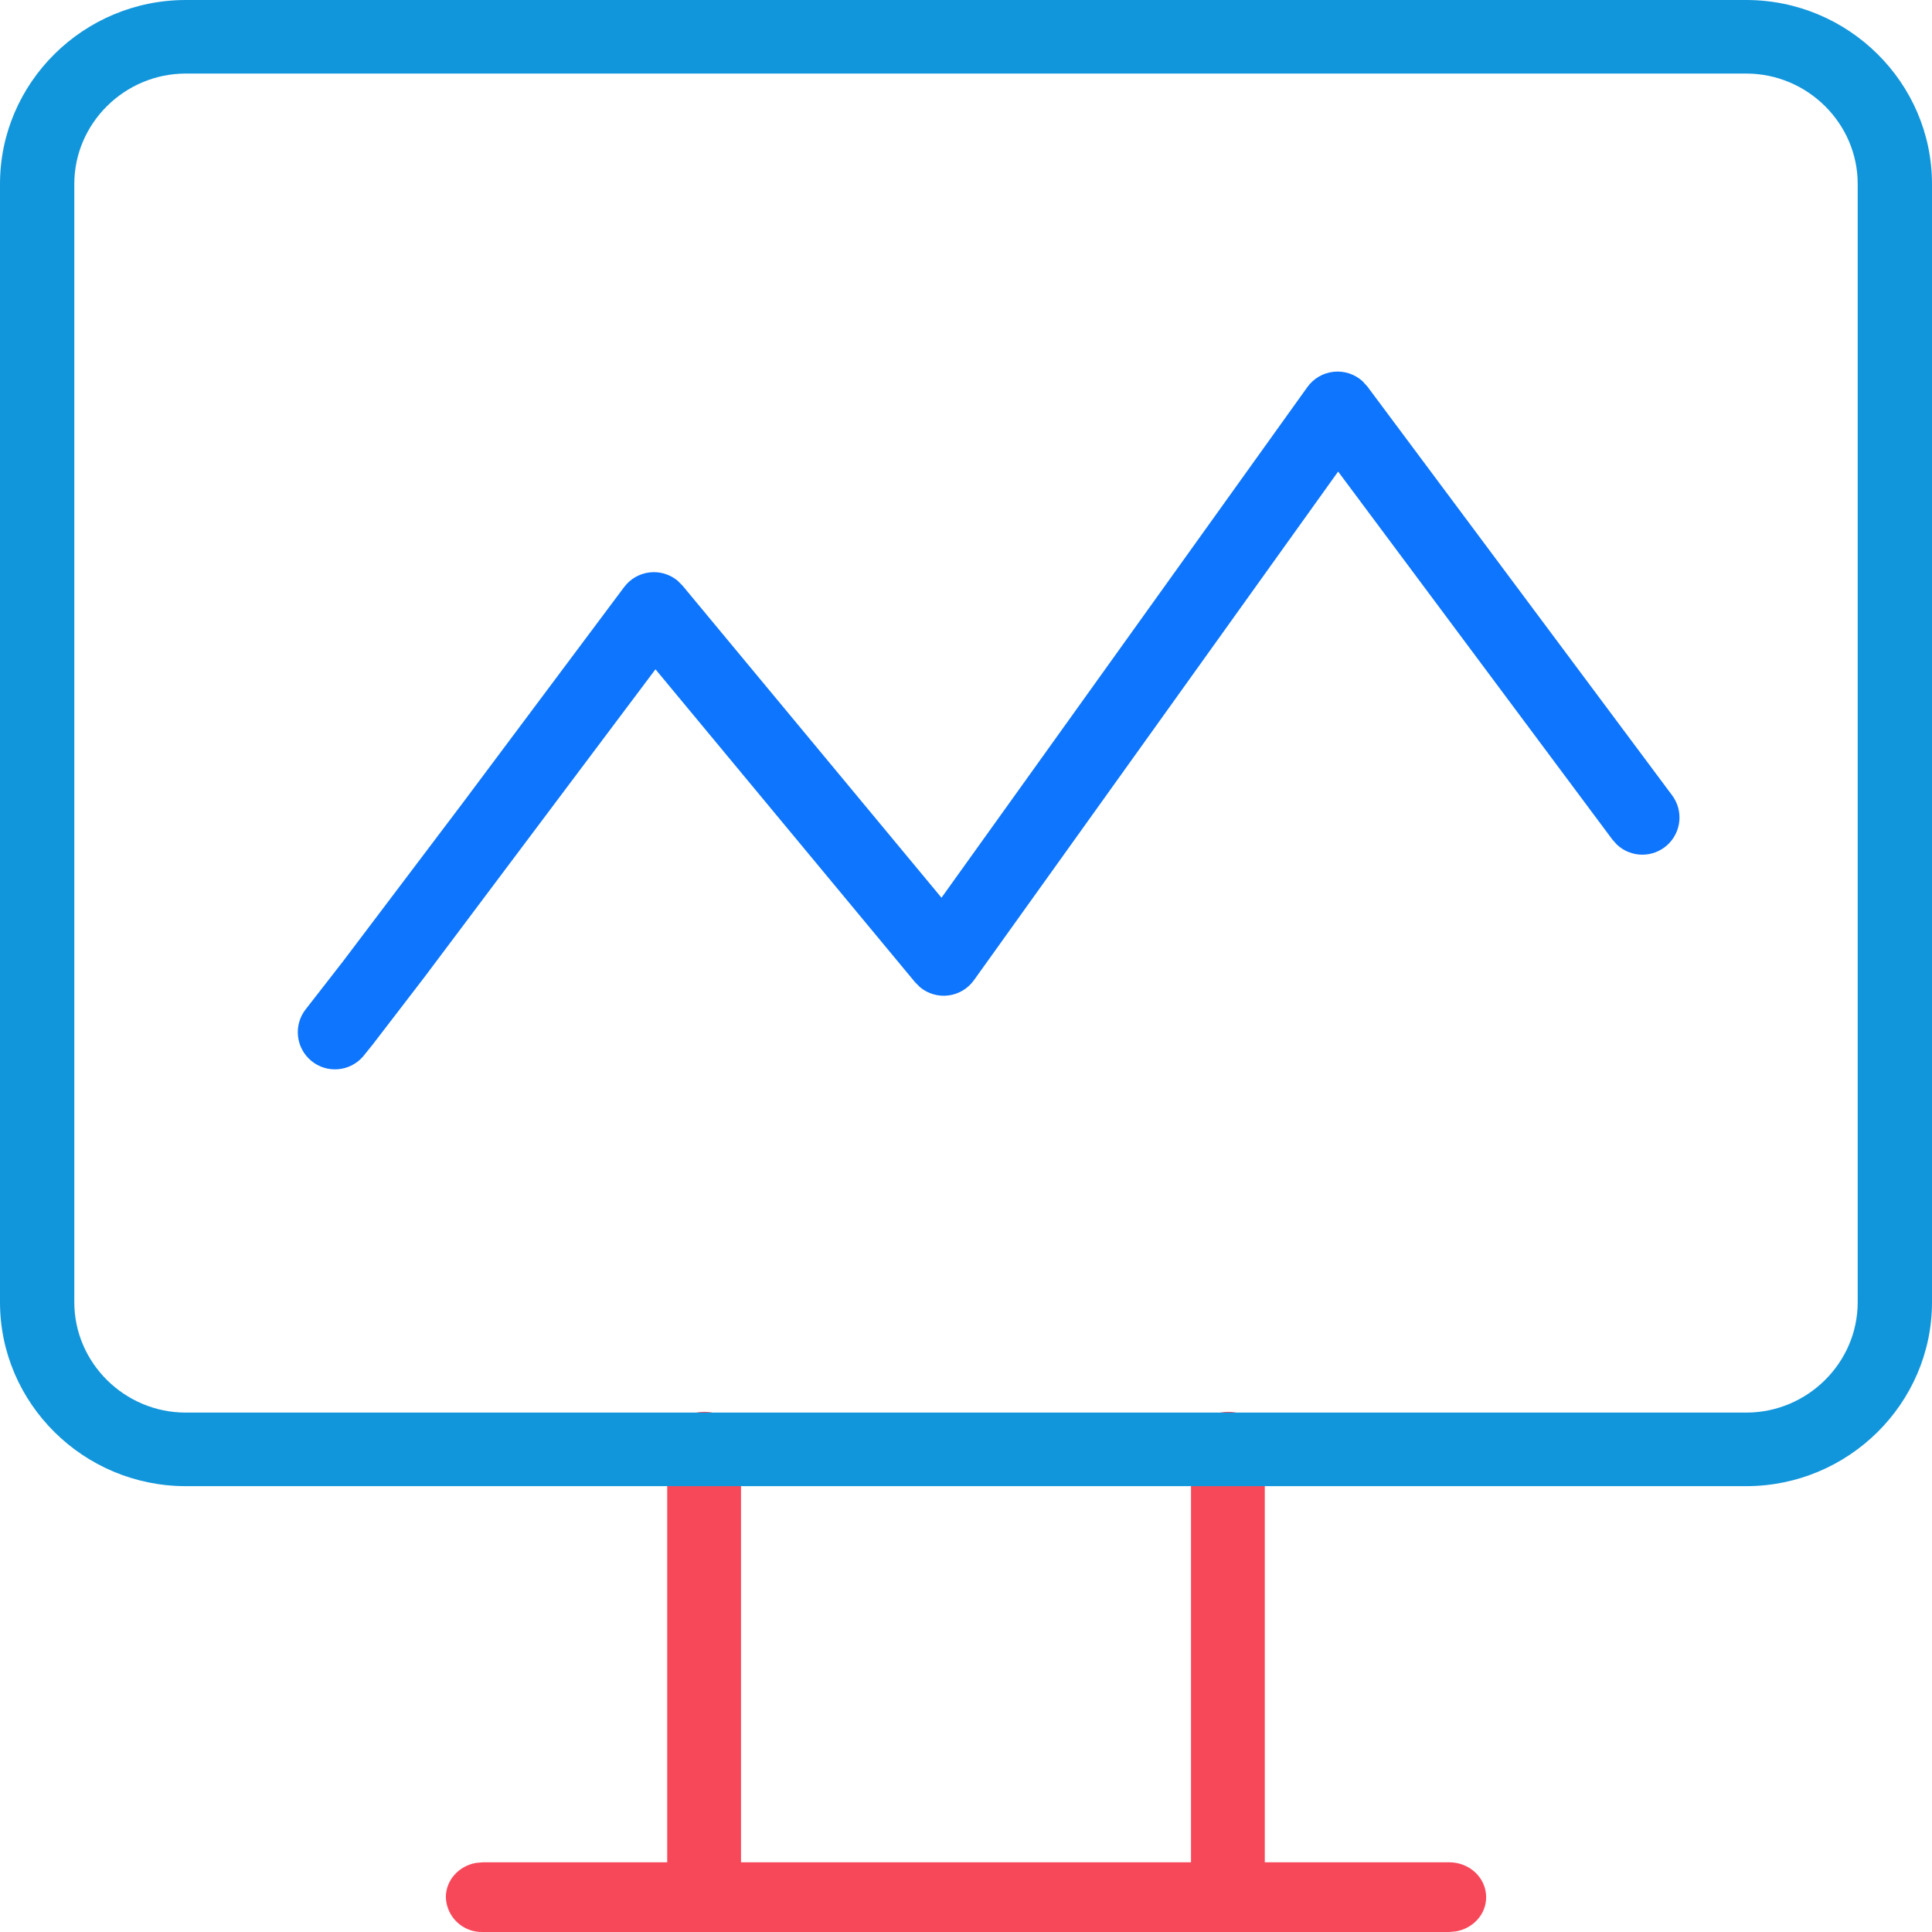
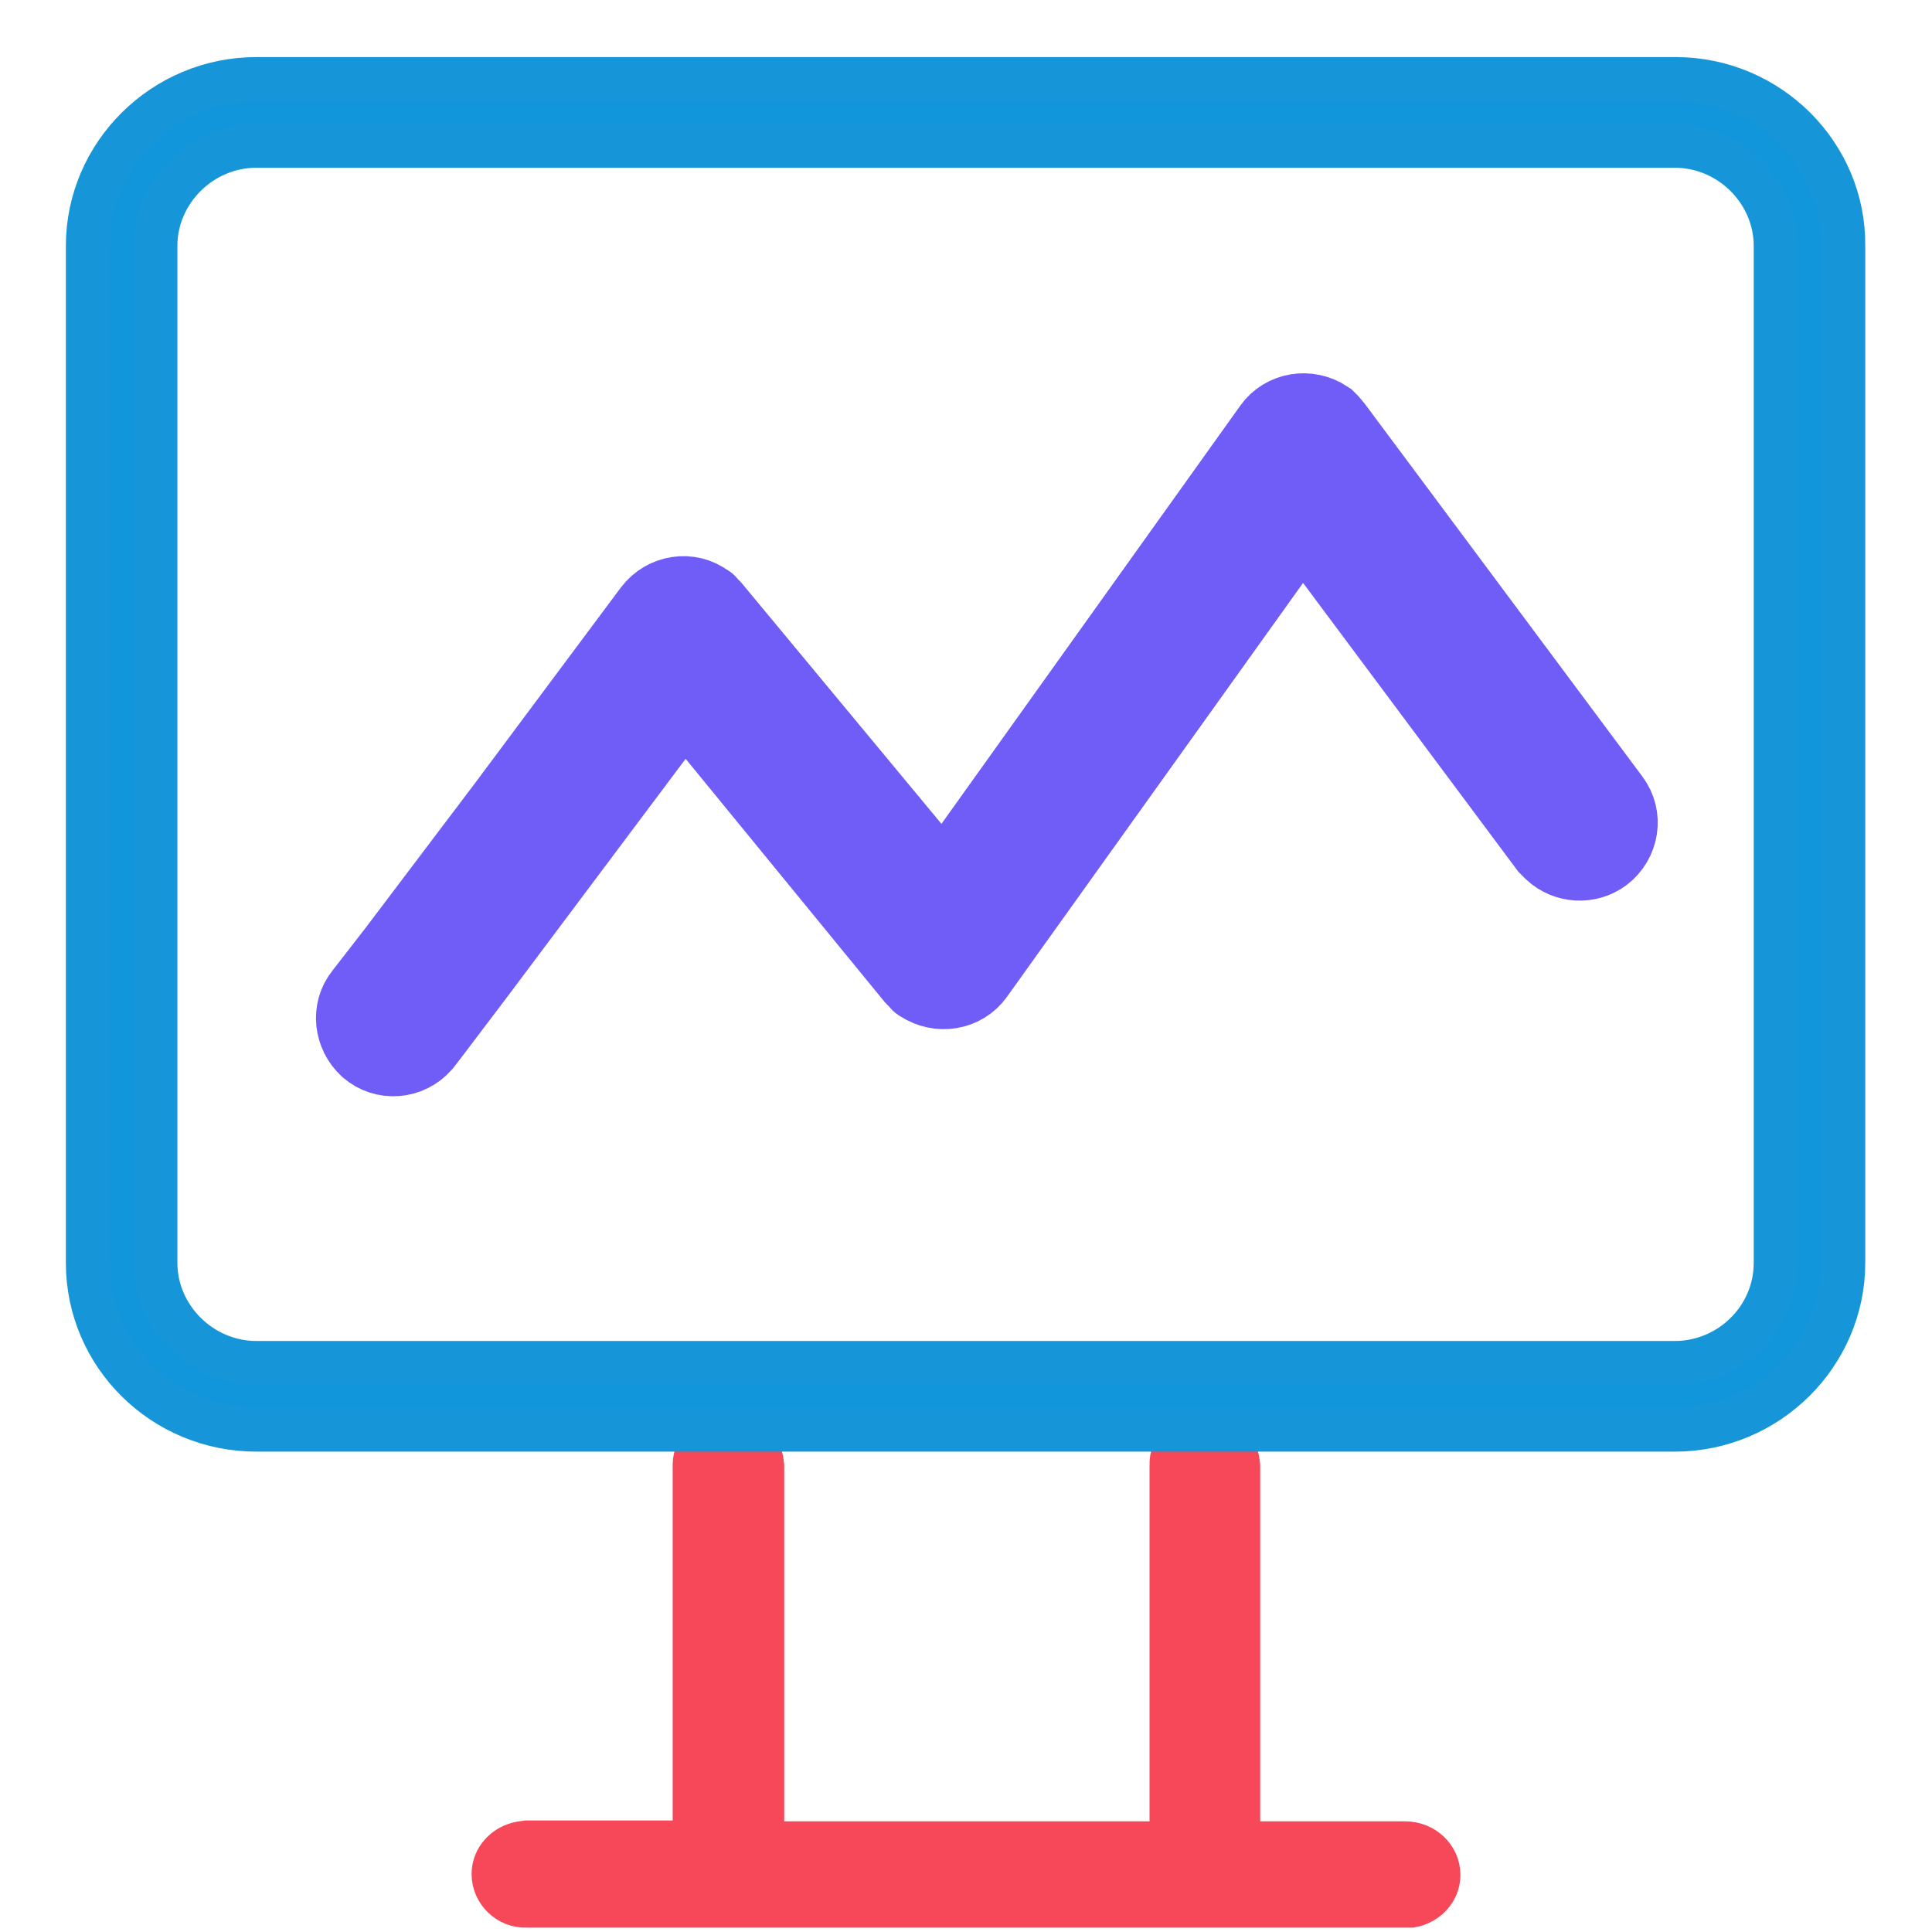
- <svg xmlns="http://www.w3.org/2000/svg" t="1630342865092" class="icon" viewBox="0 0 1024 1024" version="1.1" p-id="5418" data-spm-anchor-id="a313x.7781069.0.i5" width="200" height="200">
-   <defs>
-     <style type="text/css" />
-   </defs>
-   <path d="M650.831 748.308a19.298 19.298 0 0 1 19.22 15.124l0.315 3.348v220.278h97.792c10.791 0 19.535 8.271 19.535 18.511 0 9.058-6.932 16.542-16.03 18.117l-3.545 0.315H255.882A19.023 19.023 0 0 1 236.308 1005.529c0-9.058 6.932-16.581 16.03-18.156l3.545-0.315h97.753v-220.278c0-10.24 8.743-18.471 19.535-18.471a19.298 19.298 0 0 1 19.259 15.124l0.315 3.348v220.278h238.513v-220.278c0-10.24 8.783-18.471 19.574-18.471z" fill="#f7485a" p-id="5419" data-spm-anchor-id="a313x.7781069.0.i4" class="" />
-   <path d="M925.538 0h-827.077C44.268 0 0 43.835 0 97.477v592.738C0 743.857 44.268 787.692 98.462 787.692h827.077c54.193 0 98.462-43.835 98.462-97.477V97.477C1024 43.835 979.732 0 925.538 0zM98.462 38.991h827.077c32.453 0 59.077 26.388 59.077 58.486v592.738c0 32.098-26.624 58.486-59.077 58.486h-827.077c-32.453 0-59.077-26.388-59.077-58.486V97.477C39.385 65.378 66.009 38.991 98.462 38.991z" fill="#1296db" p-id="5420" data-spm-anchor-id="a313x.7781069.0.i1" class="" />
-   <path d="M692.933 205.154a19.692 19.692 0 0 1 29.145-3.19l2.639 2.875 161.477 216.615a19.692 19.692 0 0 1-29.223 26.191l-2.363-2.639-145.369-195.072-193.024 269.588a19.692 19.692 0 0 1-28.514 3.781l-2.678-2.678-137.61-165.888-122.486 163.21-27.333 35.604-5.238 6.498a19.692 19.692 0 0 1-30.247-25.206l19.614-25.206 63.409-83.889 85.662-114.57a19.692 19.692 0 0 1 28.318-3.426l2.639 2.639 137.255 165.415 193.93-270.651z" fill="#0e75ff" p-id="5421" data-spm-anchor-id="a313x.7781069.0.i2" class="" />
+ <svg xmlns="http://www.w3.org/2000/svg" version="1.1" id="图层_1" x="0px" y="0px" viewBox="0 0 220 220" style="enable-background:new 0 0 220 220;" xml:space="preserve">
+   <style type="text/css">
+ 	.st0{fill:#F7485A;stroke:#F64859;stroke-width:5;stroke-miterlimit:10;}
+ 	.st1{fill:#1296DB;stroke:#1696D9;stroke-width:5;stroke-miterlimit:10;}
+ 	.st2{fill:#0E75FF;stroke:#705CF6;stroke-width:10;stroke-miterlimit:10;}
+ </style>
+   <path class="st0" d="M137.1,163.2c1.8,0,3.4,1.2,3.8,3l0.1,0.7v43H160c2.1,0,3.8,1.6,3.8,3.6c0,1.8-1.4,3.2-3.1,3.5L160,217H60  c-2.1,0.1-3.8-1.6-3.8-3.6c0,0,0,0,0,0c0-1.8,1.4-3.2,3.1-3.5l0.7-0.1h19.1v-43c0-2,1.7-3.6,3.8-3.6c1.8,0,3.4,1.2,3.8,3l0.1,0.7v43  h46.6v-43C133.3,164.8,135,163.2,137.1,163.2L137.1,163.2z" />
+   <path class="st1" d="M190.8,9H29.2C18.6,9,10,17.6,10,28v115.8c0,10.5,8.6,19,19.2,19h161.5c10.6,0,19.2-8.6,19.2-19V28  C210,17.6,201.4,9,190.8,9z M29.2,16.6h161.5c6.3,0,11.5,5.2,11.5,11.4v115.8c0,6.3-5.2,11.4-11.5,11.4H29.2  c-6.3,0-11.5-5.2-11.5-11.4V28C17.7,21.8,22.9,16.6,29.2,16.6z" />
+   <path class="st2" d="M145.3,49.1c1.2-1.7,3.6-2.1,5.4-0.9c0.1,0.1,0.2,0.2,0.3,0.3l0.5,0.6l31.5,42.3c1.3,1.7,0.9,4.1-0.8,5.4  c-1.5,1.1-3.6,1-5-0.3l-0.5-0.5l-28.4-38.1l-37.7,52.7c-1.2,1.7-3.6,2.1-5.4,0.9c-0.1,0-0.1-0.1-0.2-0.2l-0.5-0.5L77.9,78.3  l-23.9,31.9l-5.3,7l-1,1.3c-1.4,1.6-3.8,1.8-5.4,0.4c-1.5-1.4-1.8-3.7-0.5-5.3l3.8-4.9l12.4-16.4l16.7-22.4c1.3-1.7,3.7-2.1,5.4-0.8  c0.1,0,0.1,0.1,0.1,0.1l0.5,0.5l26.8,32.3L145.3,49.1L145.3,49.1z" />
</svg>
